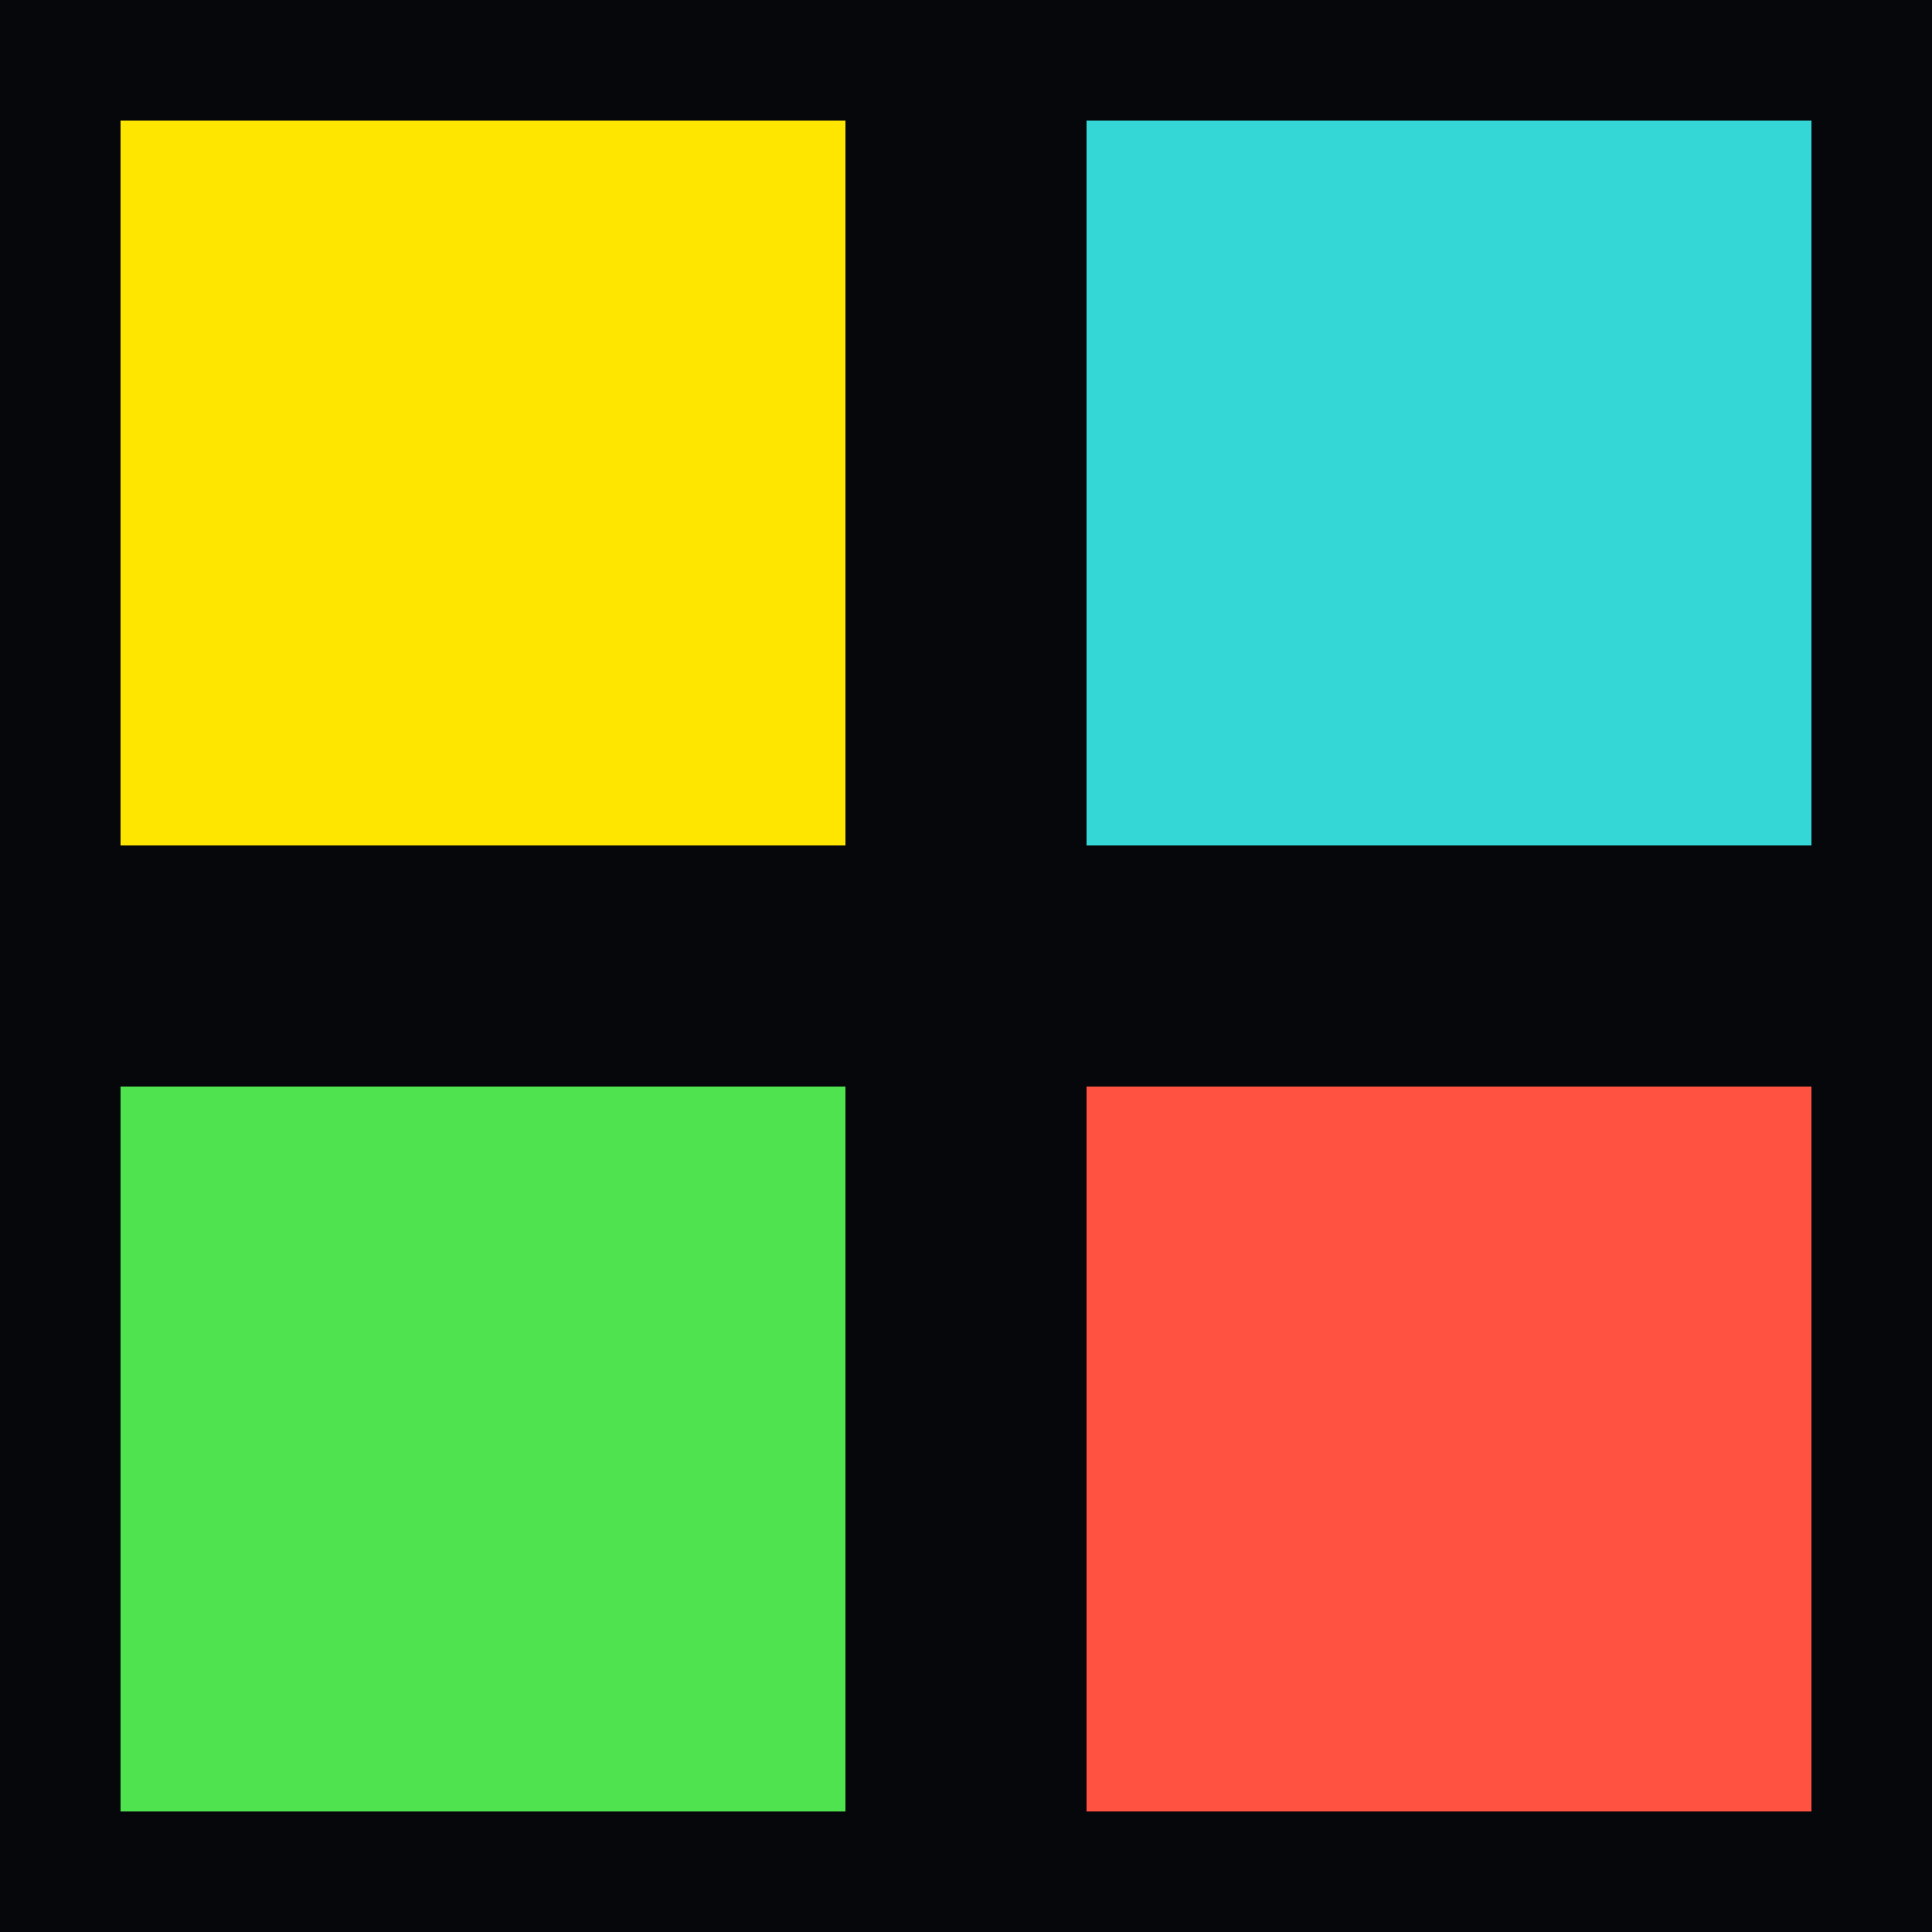
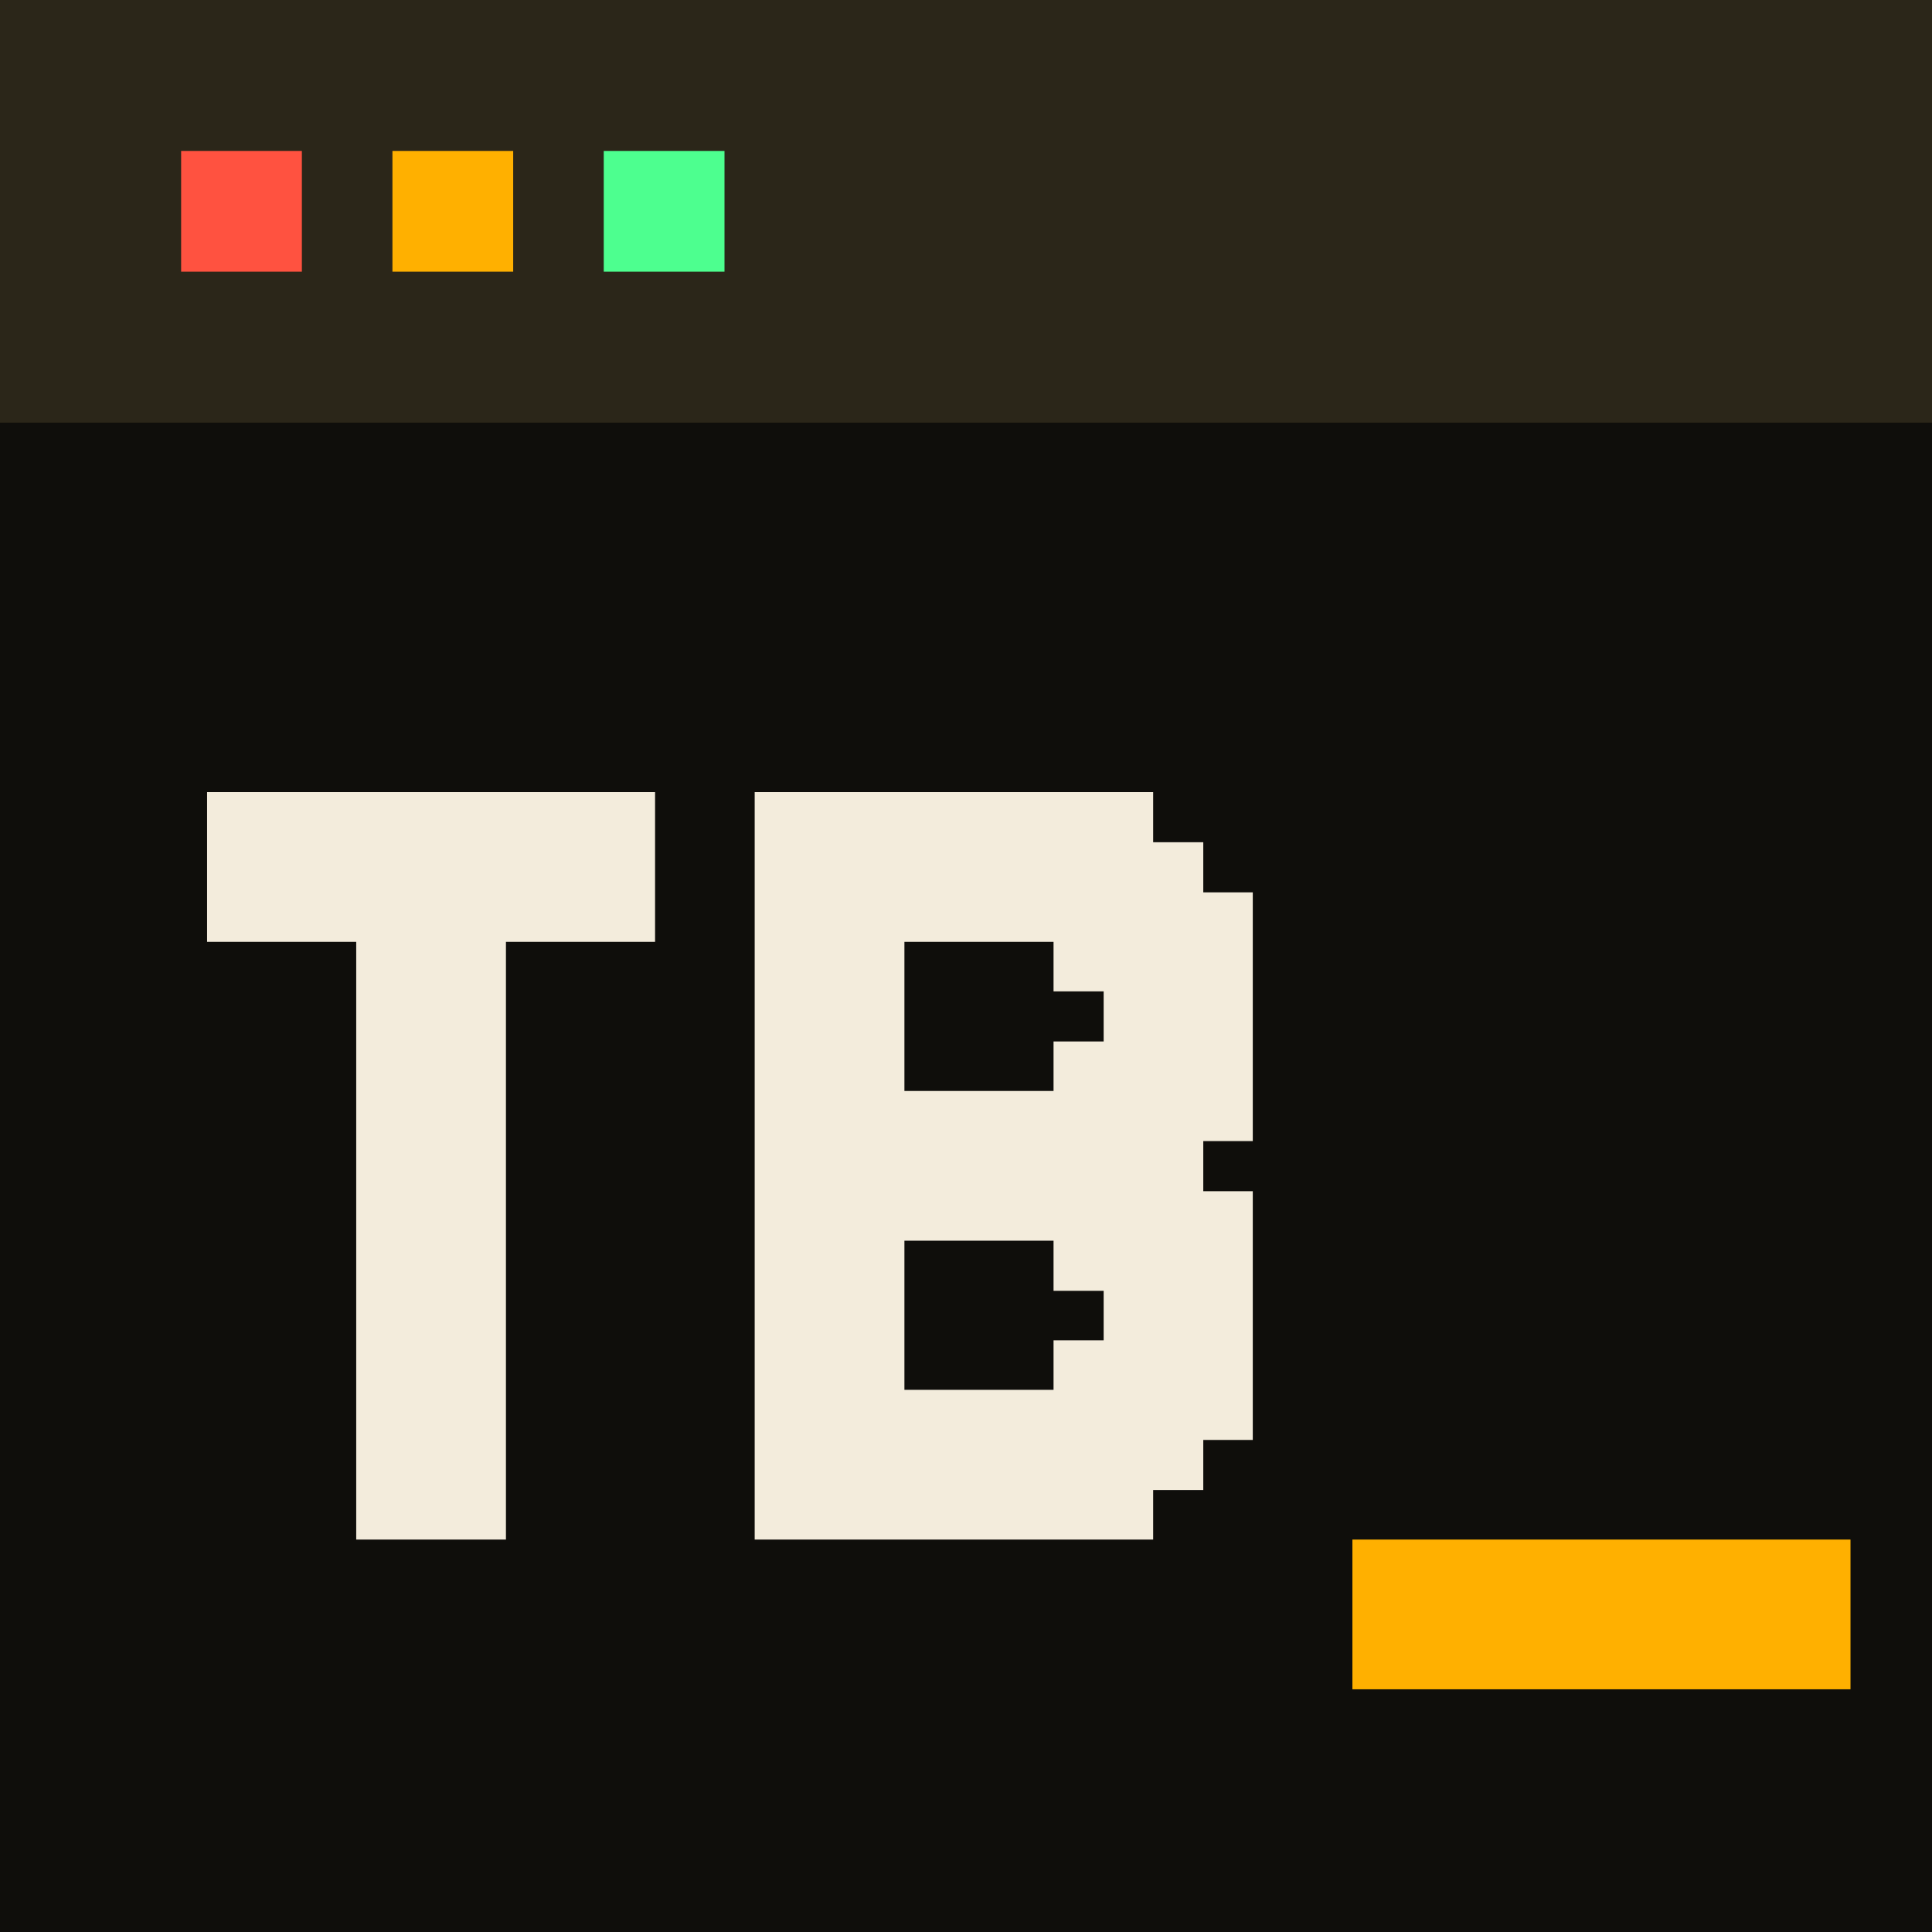
- <svg xmlns="http://www.w3.org/2000/svg" viewBox="0 0 16 16" shape-rendering="crispEdges">
-   <rect width="16" height="16" fill="#06070a" />
-   <rect x="1" y="1" width="6" height="6" fill="#ffe600" />
-   <rect x="9" y="1" width="6" height="6" fill="#35d6d6" />
-   <rect x="1" y="9" width="6" height="6" fill="#4fe34f" />
-   <rect x="9" y="9" width="6" height="6" fill="#ff5240" />
+ <svg xmlns="http://www.w3.org/2000/svg" viewBox="0 0 32 32">
+   <rect width="32" height="32" fill="#0f0e0b" />
+   <rect width="32" height="7" fill="#2b2619" />
+   <rect x="3" y="2.5" width="2" height="2" fill="#ff5240" />
+   <rect x="6.5" y="2.5" width="2" height="2" fill="#ffb000" />
+   <rect x="10" y="2.5" width="2" height="2" fill="#4dff8f" />
+   <path fill="#f3ecdc" d="M3.43 13.12H10.85V15.6H8.38V25.5H5.9V15.6H3.43ZM17.45 17.25H18.28V16.42H17.45V15.6H14.98V18.07H17.45ZM14.98 23.02H17.45V22.2H18.28V21.38H17.45V20.55H14.98ZM19.93 19.73H20.75V23.85H19.93V24.68H19.1V25.5H12.5V13.12H19.1V13.95H19.93V14.78H20.75V18.9H19.93Z" />
+   <path fill="#ffb000" d="M22.4 25.5H30.65V27.98H22.4Z" />
</svg>
